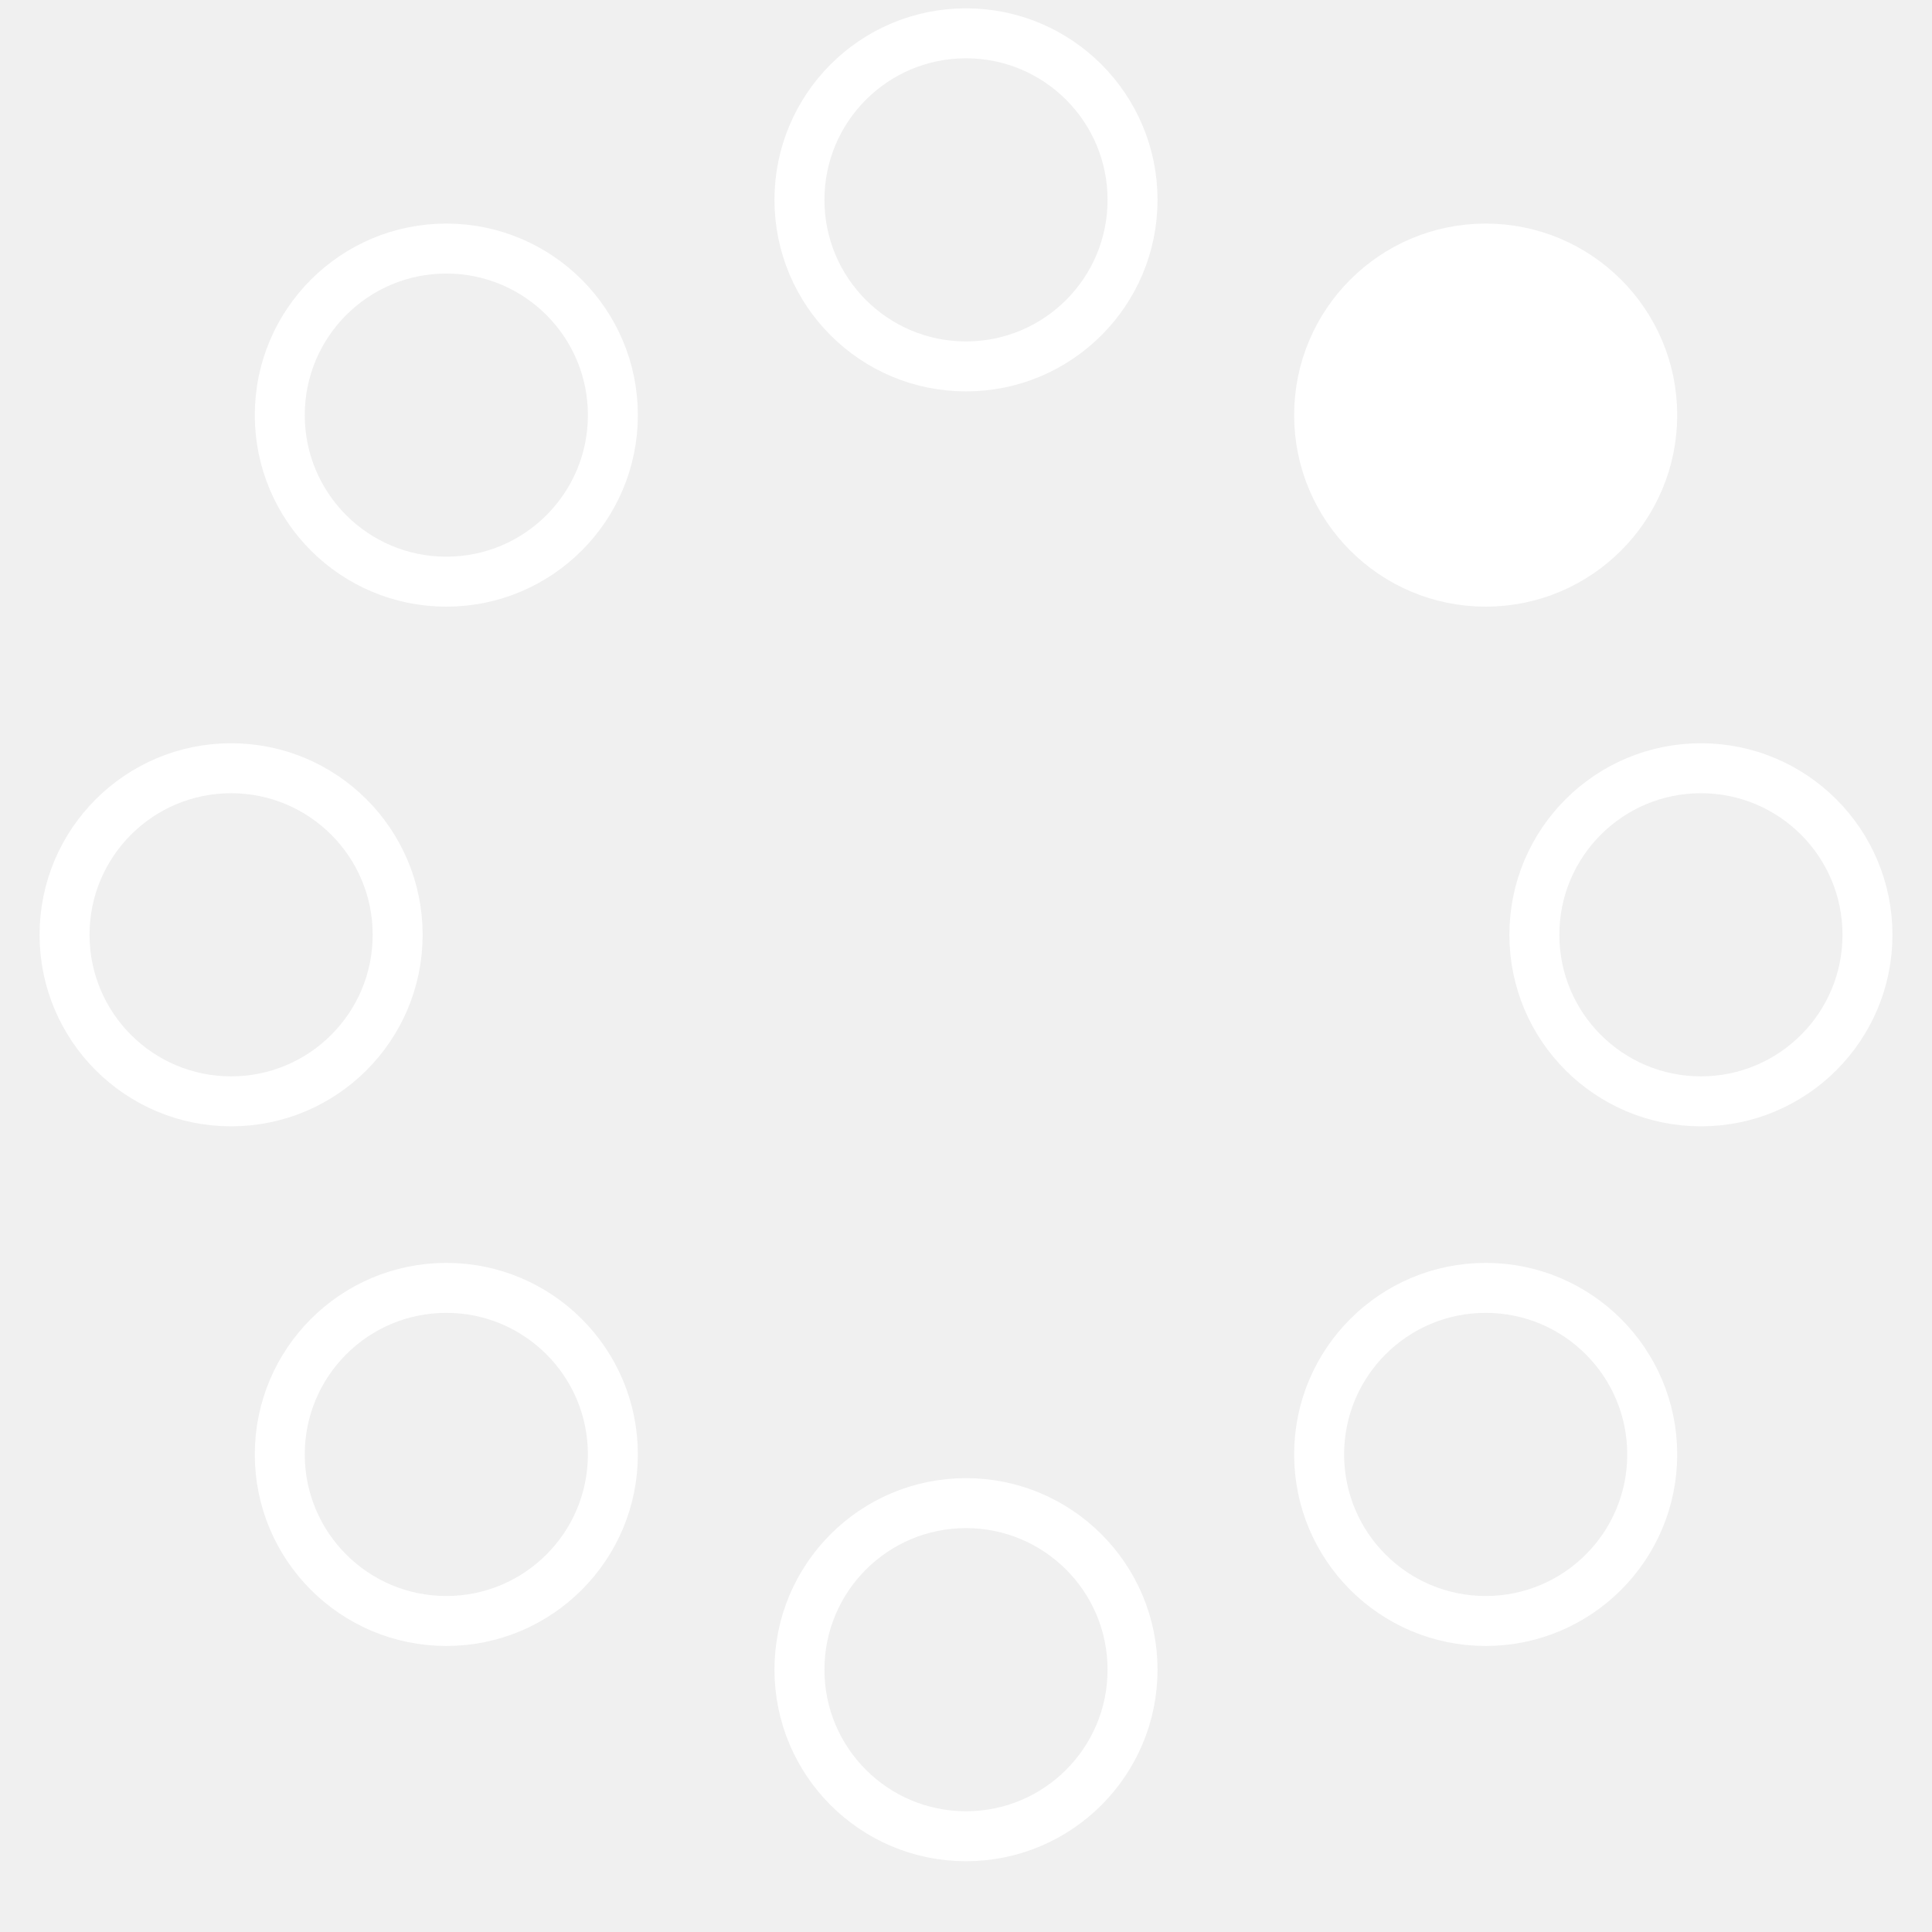
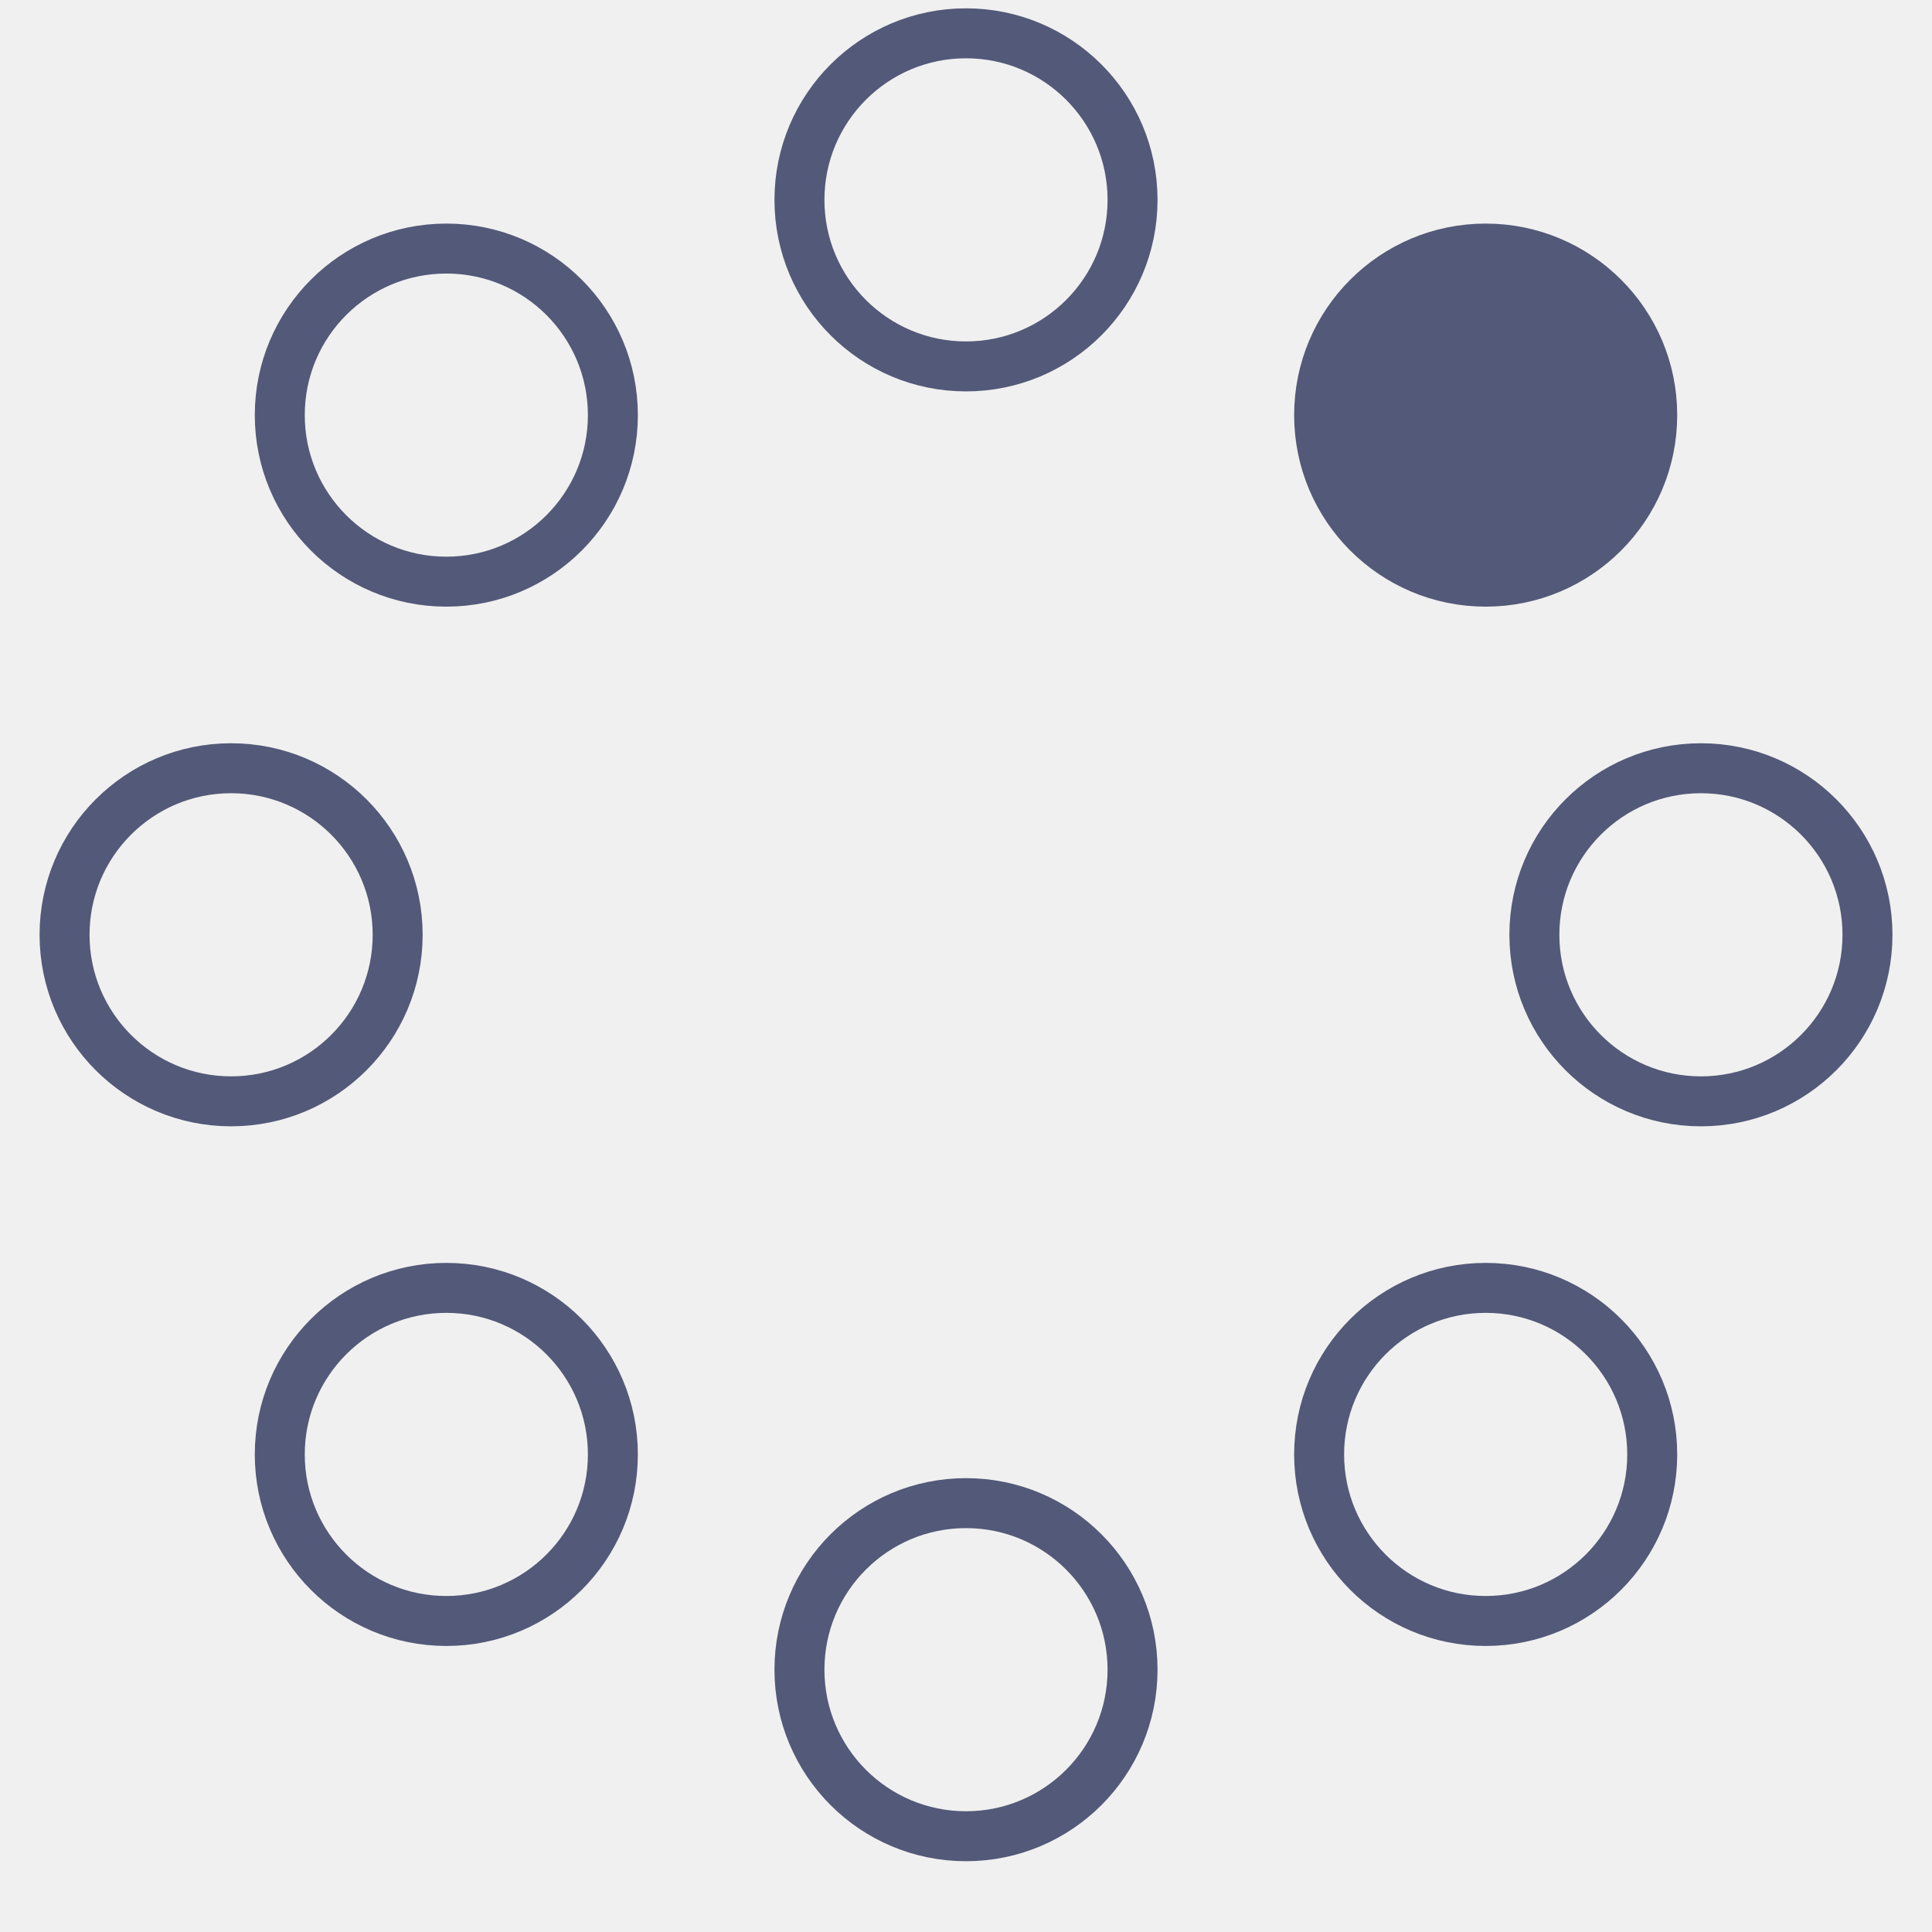
<svg xmlns="http://www.w3.org/2000/svg" width="58" height="58" viewBox="0 0 58 58">
  <g fill="none" fill-rule="evenodd">
-     <g transform="translate(2 1)" stroke="#FFF" stroke-width="1.5">
-       <circle cx="42.601" cy="11.462" r="5" fill-opacity="1" fill="#fff">
+     <g transform="translate(2 1)" stroke="#535978" stroke-width="1.5">
+       <circle cx="42.601" cy="11.462" r="5" fill-opacity="1" fill="#535978">
        <animate attributeName="fill-opacity" begin="0s" dur="1.3s" values="1;0;0;0;0;0;0;0" calcMode="linear" repeatCount="indefinite" />
      </circle>
-       <circle cx="49.063" cy="27.063" r="5" fill-opacity="0" fill="#fff">
+       <circle cx="49.063" cy="27.063" r="5" fill-opacity="0" fill="#535978">
        <animate attributeName="fill-opacity" begin="0s" dur="1.3s" values="0;1;0;0;0;0;0;0" calcMode="linear" repeatCount="indefinite" />
      </circle>
-       <circle cx="42.601" cy="42.663" r="5" fill-opacity="0" fill="#fff">
+       <circle cx="42.601" cy="42.663" r="5" fill-opacity="0" fill="#535978">
        <animate attributeName="fill-opacity" begin="0s" dur="1.3s" values="0;0;1;0;0;0;0;0" calcMode="linear" repeatCount="indefinite" />
      </circle>
-       <circle cx="27" cy="49.125" r="5" fill-opacity="0" fill="#fff">
+       <circle cx="27" cy="49.125" r="5" fill-opacity="0" fill="#535978">
        <animate attributeName="fill-opacity" begin="0s" dur="1.3s" values="0;0;0;1;0;0;0;0" calcMode="linear" repeatCount="indefinite" />
      </circle>
-       <circle cx="11.399" cy="42.663" r="5" fill-opacity="0" fill="#fff">
+       <circle cx="11.399" cy="42.663" r="5" fill-opacity="0" fill="#535978">
        <animate attributeName="fill-opacity" begin="0s" dur="1.3s" values="0;0;0;0;1;0;0;0" calcMode="linear" repeatCount="indefinite" />
      </circle>
-       <circle cx="4.938" cy="27.063" r="5" fill-opacity="0" fill="#fff">
+       <circle cx="4.938" cy="27.063" r="5" fill-opacity="0" fill="#535978">
        <animate attributeName="fill-opacity" begin="0s" dur="1.3s" values="0;0;0;0;0;1;0;0" calcMode="linear" repeatCount="indefinite" />
      </circle>
-       <circle cx="11.399" cy="11.462" r="5" fill-opacity="0" fill="#fff">
+       <circle cx="11.399" cy="11.462" r="5" fill-opacity="0" fill="#535978">
        <animate attributeName="fill-opacity" begin="0s" dur="1.3s" values="0;0;0;0;0;0;1;0" calcMode="linear" repeatCount="indefinite" />
      </circle>
-       <circle cx="27" cy="5" r="5" fill-opacity="0" fill="#fff">
+       <circle cx="27" cy="5" r="5" fill-opacity="0" fill="#535978">
        <animate attributeName="fill-opacity" begin="0s" dur="1.3s" values="0;0;0;0;0;0;0;1" calcMode="linear" repeatCount="indefinite" />
      </circle>
    </g>
  </g>
</svg>
